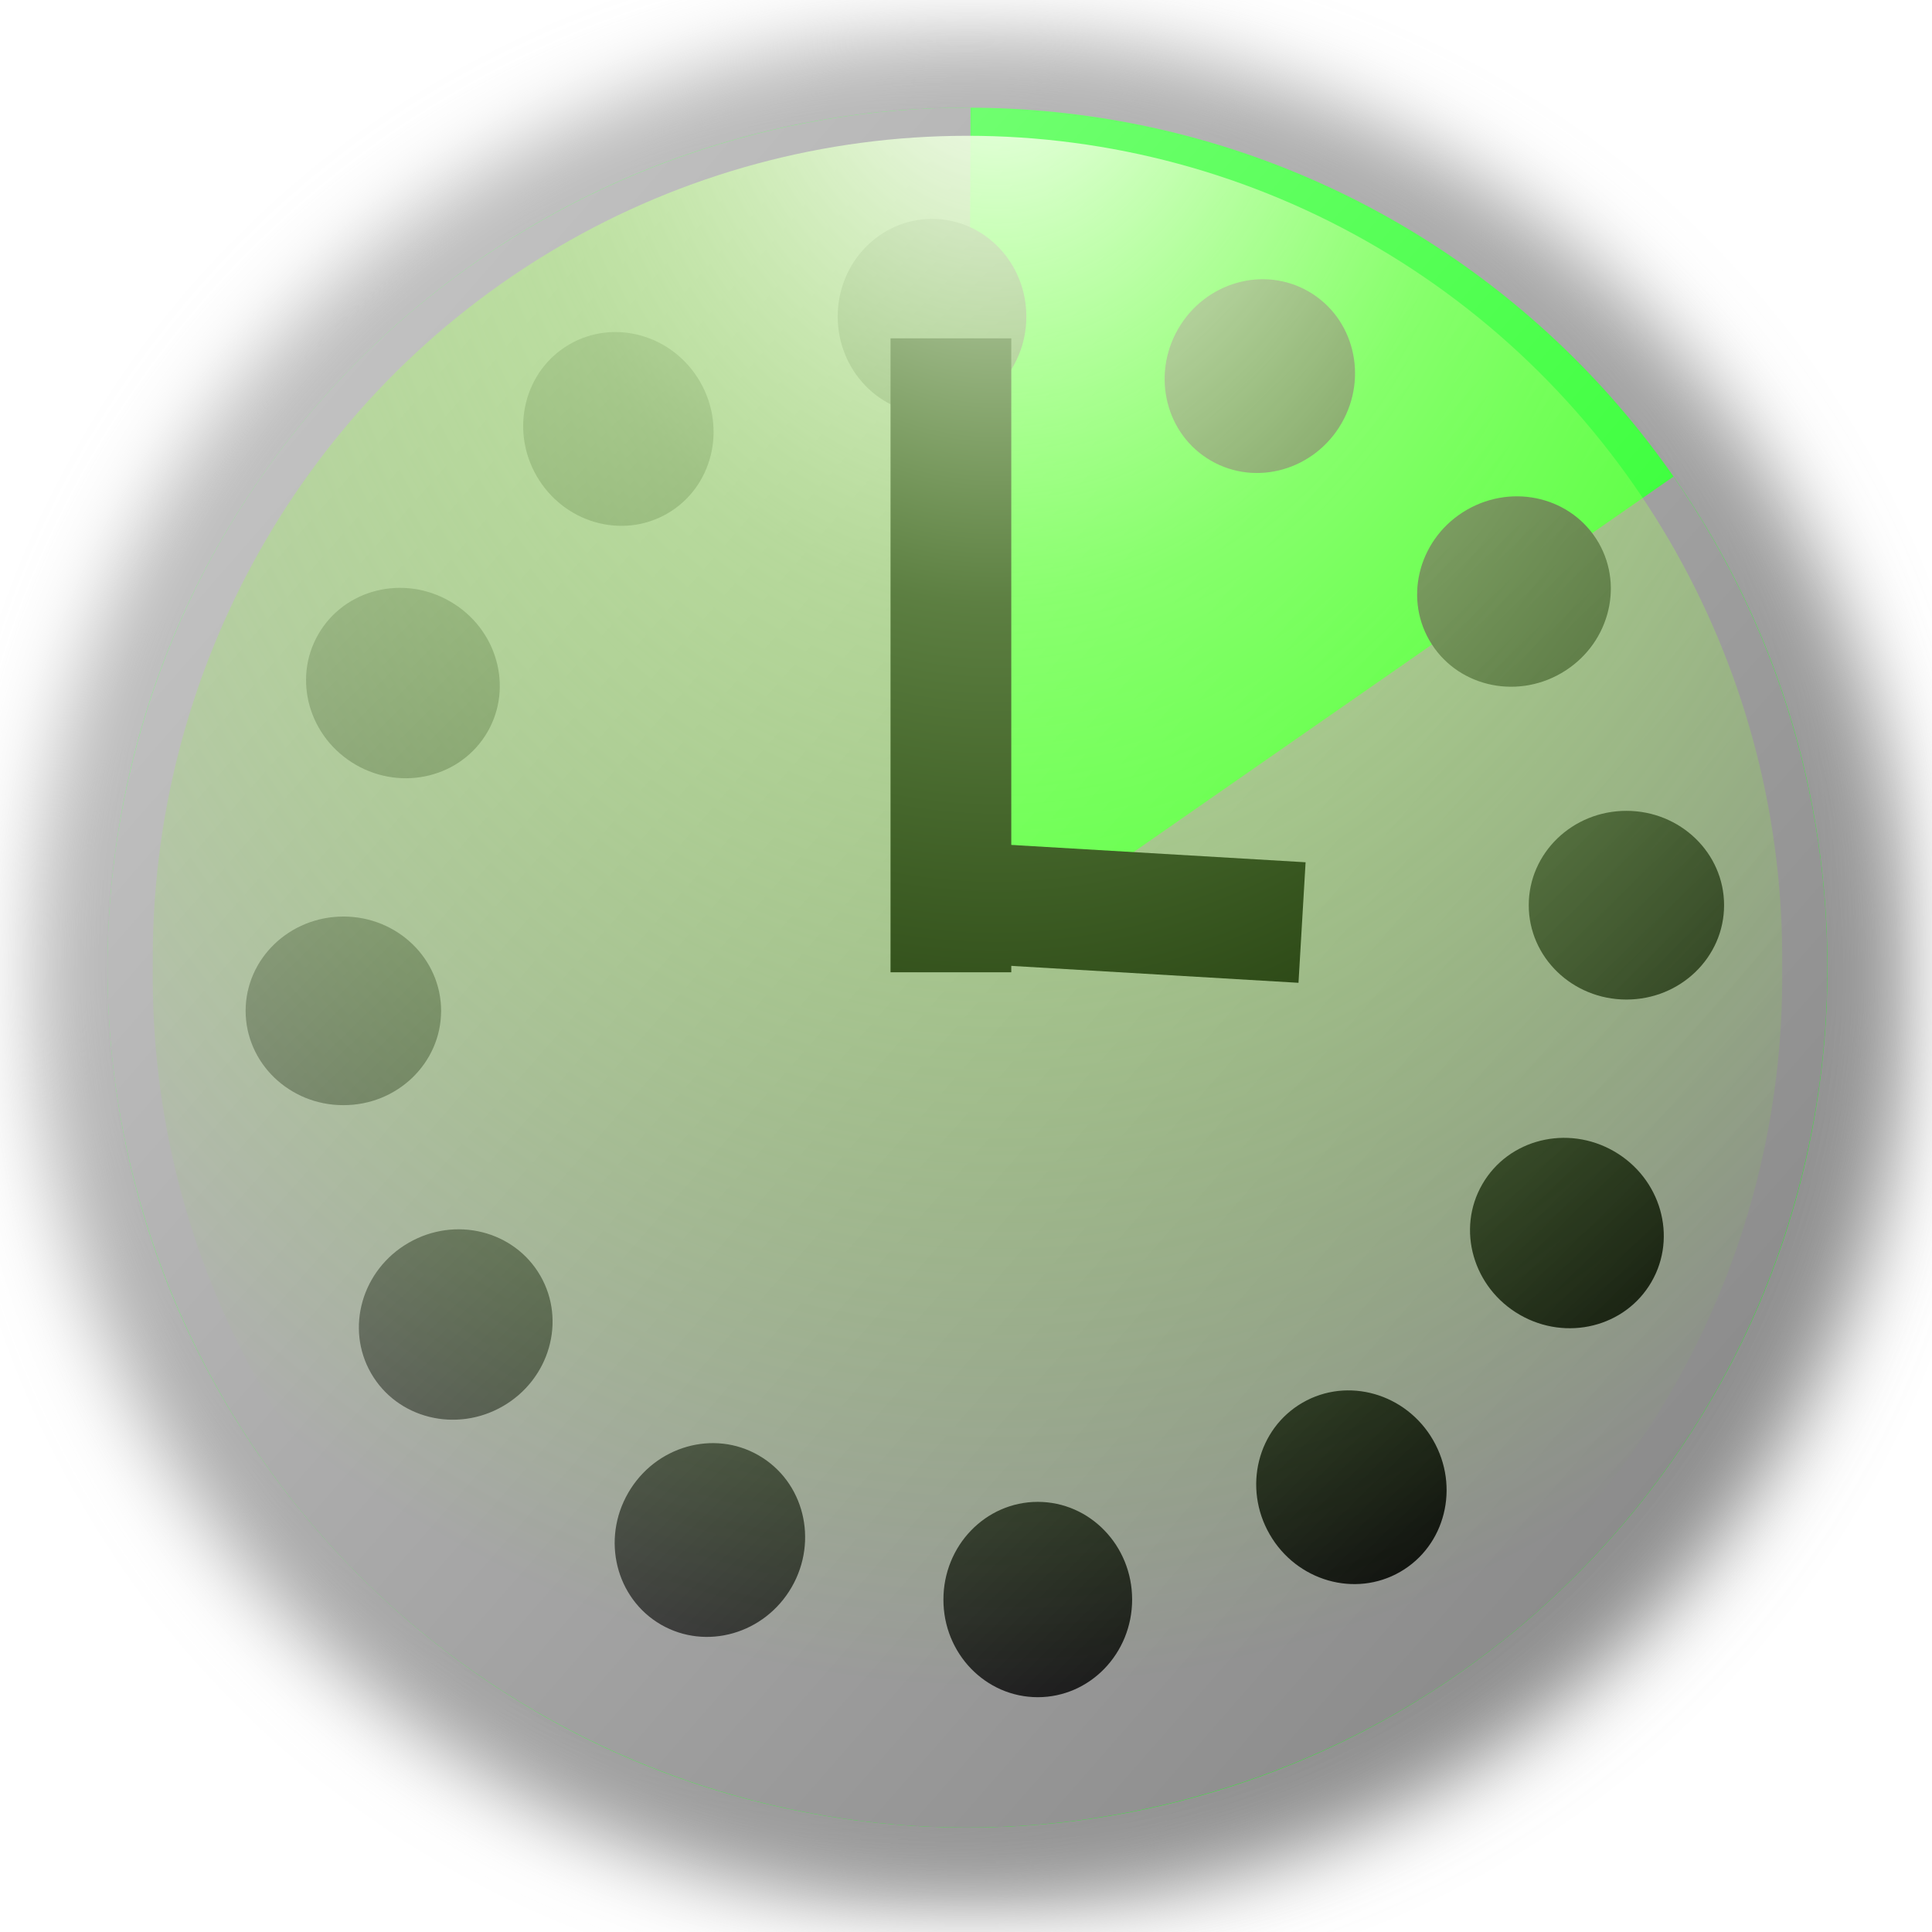
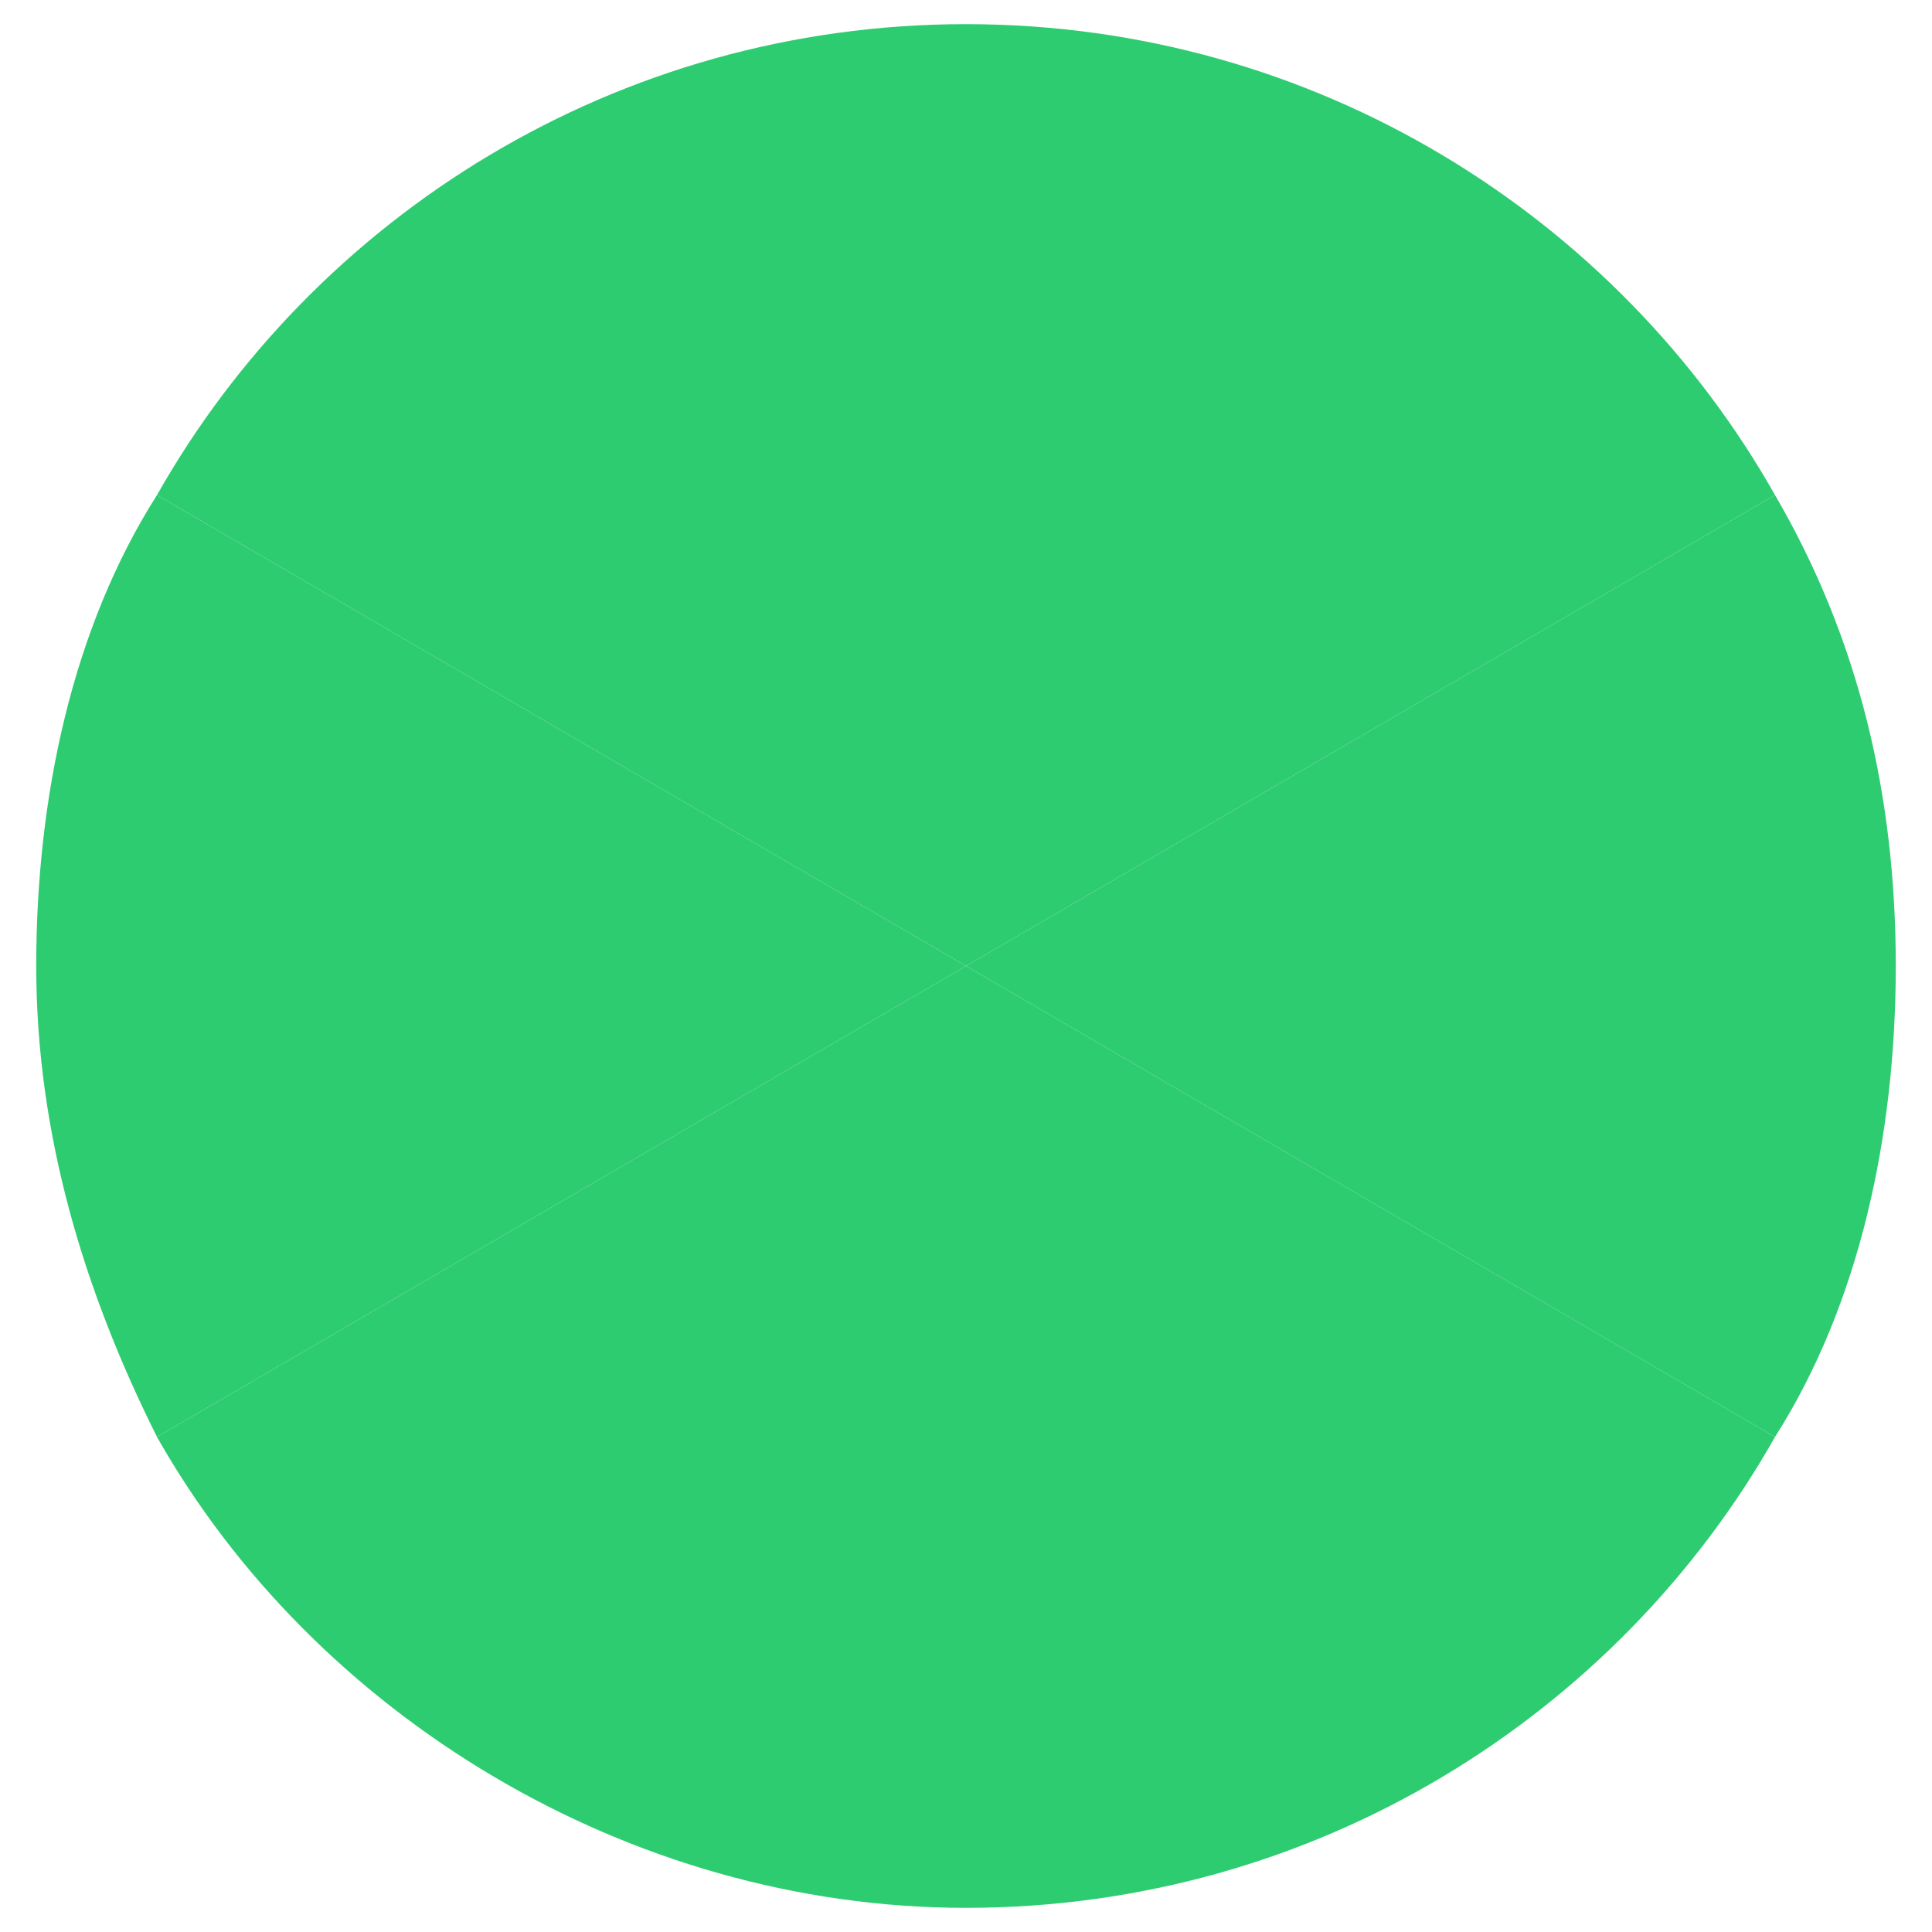
- <svg xmlns="http://www.w3.org/2000/svg" xmlns:xlink="http://www.w3.org/1999/xlink" width="16px" height="16px" id="svg2987" version="1.1">
-   <defs id="defs2989">
-     <linearGradient id="linearGradient4465">
-       <stop id="stop4467" offset="0" style="stop-color:#c1c1c1;stop-opacity:1;" />
-       <stop id="stop4469" offset="1" style="stop-color:#8c8c8c;stop-opacity:1;" />
-     </linearGradient>
-     <linearGradient id="linearGradient4424">
-       <stop style="stop-color:#000000;stop-opacity:1;" offset="0" id="stop4426" />
-       <stop style="stop-color:#b3b3b3;stop-opacity:1;" offset="1" id="stop4428" />
-     </linearGradient>
-     <linearGradient id="linearGradient4357">
-       <stop id="stop4359" offset="0" style="stop-color:#ffffff;stop-opacity:1;" />
-       <stop style="stop-color:#baff84;stop-opacity:0.498;" offset="0.364" id="stop4473" />
-       <stop id="stop4361" offset="1" style="stop-color:#76ff0a;stop-opacity:0;" />
-     </linearGradient>
-     <linearGradient id="linearGradient4347">
-       <stop id="stop4349" offset="0" style="stop-color:#c1c1c1;stop-opacity:1;" />
-       <stop id="stop4351" offset="1" style="stop-color:#8c8c8c;stop-opacity:1;" />
-     </linearGradient>
-     <linearGradient id="linearGradient3767">
-       <stop style="stop-color:#82ff82;stop-opacity:1;" offset="0" id="stop3769" />
-       <stop style="stop-color:#19ff19;stop-opacity:1;" offset="1" id="stop3771" />
-     </linearGradient>
-     <linearGradient xlink:href="#linearGradient4347" id="linearGradient3779" x1="2.225" y1="2.83" x2="14.039" y2="13.172" gradientUnits="userSpaceOnUse" />
-     <filter id="filter4339">
-       <feGaussianBlur stdDeviation="0.324" id="feGaussianBlur4341" />
-     </filter>
-     <linearGradient xlink:href="#linearGradient3767" id="linearGradient4345" gradientUnits="userSpaceOnUse" x1="2.225" y1="2.83" x2="14.039" y2="13.172" />
-     <linearGradient xlink:href="#linearGradient4424" id="linearGradient4430" x1="10.74" y1="16.149" x2="6.306" y2="-1.28" gradientUnits="userSpaceOnUse" />
-     <radialGradient xlink:href="#linearGradient4357" id="radialGradient4440" gradientUnits="userSpaceOnUse" gradientTransform="matrix(1.571298,0.01074232,-0.01353758,1.980168,-4.565548,-0.6835587)" cx="8.198" cy="-0.08" fx="8.198" fy="-0.08" r="7.778" />
-     <linearGradient xlink:href="#linearGradient4465" id="linearGradient4471" gradientUnits="userSpaceOnUse" x1="2.225" y1="2.83" x2="14.039" y2="13.172" />
-   </defs>
-   <g id="layer4" style="display:inline">
-     <path style="fill:url(#linearGradient3779);fill-opacity:1;stroke:none;display:inline;filter:url(#filter4339)" id="path2997" d="m 15.822,8.133 a 7.778,7.778 0 1 1 -15.556,0 7.778,7.778 0 1 1 15.556,0 z" transform="translate(0,-0.08838835)" />
-   </g>
-   <g id="layer1" style="display:inline">
-     <path transform="matrix(0.9156293,0,0,0.9156293,0.6473722,0.5665854)" d="m 15.822,8.133 a 7.778,7.778 0 1 1 -15.556,0 7.778,7.778 0 1 1 15.556,0 z" id="path4343" style="fill:url(#linearGradient4345);fill-opacity:1;stroke:none" />
-   </g>
-   <g id="layer5" style="display:inline">
-     <path style="fill:url(#linearGradient4471);fill-opacity:1;stroke:none;display:inline" id="path4462" d="M 14.429,3.692 A 7.778,7.778 0 1 1 8.071,0.355 L 8.043,8.133 z" transform="matrix(0.9156293,0,0,0.9156293,0.6473722,0.5665854)" />
-   </g>
-   <g id="layer2" style="display:inline">
-     <path id="use4309" transform="matrix(0.773237,-0.4464286,0.4464286,0.773237,-1.97159,5.552933)" style="fill:url(#linearGradient4430);fill-opacity:1;stroke:none" d="M 8.875,2.031 C 8.875,2.532 8.483,2.938 8,2.938 7.517,2.938 7.125,2.532 7.125,2.031 7.125,1.531 7.517,1.125 8,1.125 c 0.483,0 0.875,0.406 0.875,0.906 z M 5.848,2.636 C 6.099,3.069 5.962,3.617 5.544,3.858 5.125,4.1 4.583,3.944 4.333,3.511 4.083,3.077 4.219,2.53 4.638,2.289 5.056,2.047 5.598,2.202 5.848,2.636 z M 3.53,4.673 C 3.963,4.923 4.119,5.465 3.877,5.884 3.635,6.302 3.088,6.439 2.655,6.188 2.221,5.938 2.066,5.396 2.307,4.977 2.549,4.559 3.096,4.423 3.53,4.673 z m -0.99,2.923 c 0.501,0 0.906,0.392 0.906,0.875 0,0.483 -0.406,0.875 -0.906,0.875 -0.501,0 -0.906,-0.392 -0.906,-0.875 0,-0.483 0.406,-0.875 0.906,-0.875 z M 3.145,10.623 c 0.433,-0.25 0.981,-0.114 1.222,0.305 0.242,0.419 0.086,0.961 -0.347,1.211 C 3.586,12.389 3.039,12.252 2.797,11.834 2.556,11.415 2.711,10.873 3.145,10.623 z m 2.037,2.319 c 0.25,-0.433 0.792,-0.589 1.211,-0.347 0.419,0.242 0.555,0.789 0.305,1.222 -0.25,0.433 -0.792,0.589 -1.211,0.347 C 5.068,13.922 4.931,13.375 5.182,12.942 z m 2.923,0.99 c 0,-0.501 0.392,-0.906 0.875,-0.906 0.483,0 0.875,0.406 0.875,0.906 0,0.501 -0.392,0.906 -0.875,0.906 -0.483,0 -0.875,-0.406 -0.875,-0.906 z M 11.132,13.327 c -0.25,-0.433 -0.114,-0.981 0.305,-1.222 0.419,-0.242 0.961,-0.086 1.211,0.347 0.25,0.433 0.114,0.981 -0.305,1.222 -0.419,0.242 -0.961,0.086 -1.211,-0.347 z m 2.319,-2.037 c -0.433,-0.25 -0.589,-0.792 -0.347,-1.211 0.242,-0.419 0.789,-0.555 1.222,-0.305 0.433,0.25 0.589,0.792 0.347,1.211 -0.242,0.419 -0.789,0.555 -1.222,0.305 z M 14.44,8.366 c -0.501,0 -0.906,-0.392 -0.906,-0.875 0,-0.483 0.406,-0.875 0.906,-0.875 0.501,0 0.906,0.392 0.906,0.875 0,0.483 -0.406,0.875 -0.906,0.875 z M 13.835,5.34 C 13.402,5.59 12.855,5.454 12.613,5.035 12.371,4.617 12.527,4.074 12.96,3.824 c 0.433,-0.25 0.981,-0.114 1.222,0.305 0.242,0.419 0.086,0.961 -0.347,1.211 z M 11.798,3.021 C 11.548,3.454 11.006,3.61 10.588,3.368 10.169,3.127 10.033,2.579 10.283,2.146 10.533,1.712 11.075,1.557 11.494,1.799 11.912,2.04 12.049,2.587 11.798,3.021 z" />
-     <path style="fill:none;stroke:#000000;stroke-width:1px;stroke-linecap:butt;stroke-linejoin:miter;stroke-opacity:1" d="m 7.875,2.802 0,5.25" id="path4436" />
-     <path style="fill:none;stroke:#000000;stroke-width:1px;stroke-linecap:butt;stroke-linejoin:miter;stroke-opacity:1" d="M 7.778,7.463 10.783,7.64" id="path4438" />
-   </g>
-   <g id="layer3" style="display:inline">
-     <path style="fill:url(#radialGradient4440);fill-opacity:1;stroke:none" id="path4353" d="m 15.412,8.133 a 7.369,7.437 0 1 1 -14.737,0 7.369,7.437 0 1 1 14.737,0 z" transform="matrix(0.9156293,0,0,0.9156293,0.6473722,0.5665854)" />
+ <svg xmlns="http://www.w3.org/2000/svg" version="1.1" id="svg2987" x="0px" y="0px" viewBox="0 0 16 16" style="enable-background:new 0 0 16 16;" xml:space="preserve">
+   <style type="text/css">
+ 	.st0{fill:#2ECC71;}
+ </style>
+   <g>
+     <g>
+       <g>
+         <path class="st0" d="M1.3,4.1c-0.7,1.1-1,2.5-1,3.9s0.4,2.7,1,3.9L8,8L1.3,4.1z" />
+       </g>
+       <g>
+         <path class="st0" d="M8,0.2c-2.9,0-5.4,1.6-6.7,3.9L8,8V0.2z" />
+       </g>
+       <g>
+         <path class="st0" d="M14.7,4.1C13.4,1.8,10.9,0.2,8,0.2V8L14.7,4.1z" />
+       </g>
+       <g>
+         <path class="st0" d="M1.3,11.9c1.3,2.3,3.9,3.9,6.7,3.9V8L1.3,11.9z" />
+       </g>
+       <g>
+         <path class="st0" d="M14.7,4.1L8,8l6.7,3.9c0.7-1.1,1-2.5,1-3.9S15.4,5.3,14.7,4.1z" />
+       </g>
+       <g>
+         <path class="st0" d="M8,15.8c2.9,0,5.4-1.6,6.7-3.9L8,8V15.8z" />
+       </g>
+     </g>
  </g>
</svg>
